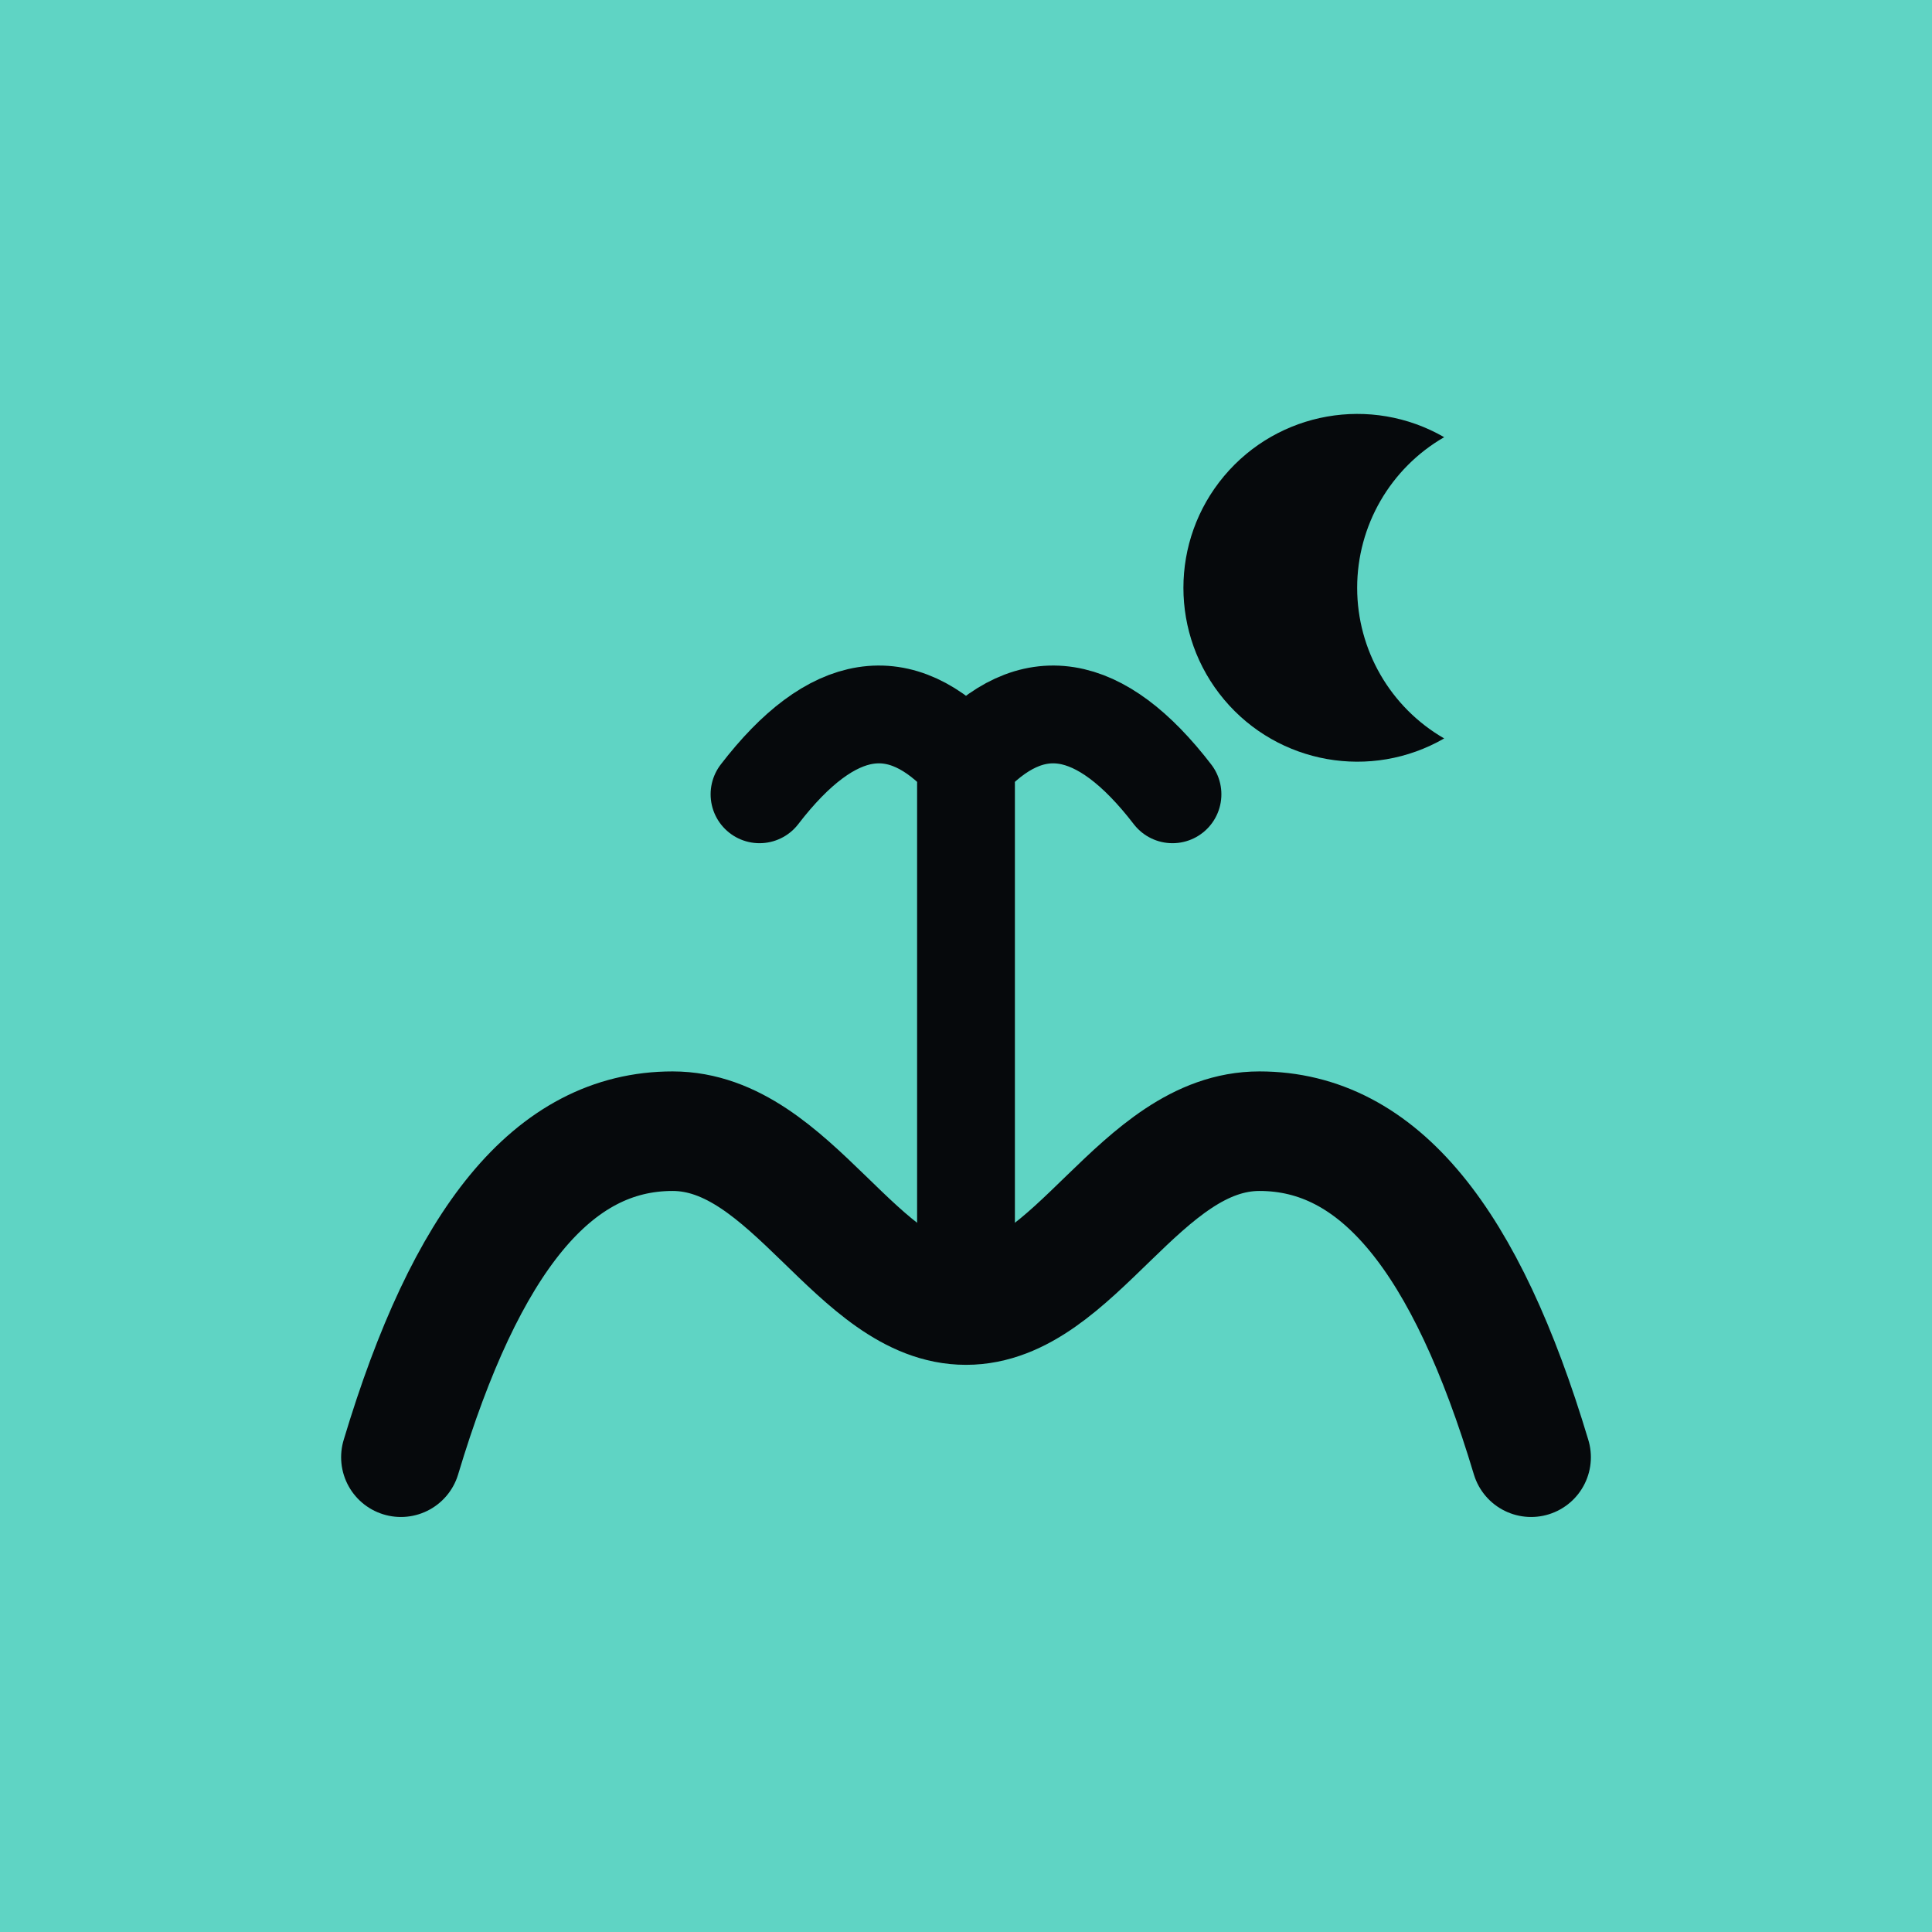
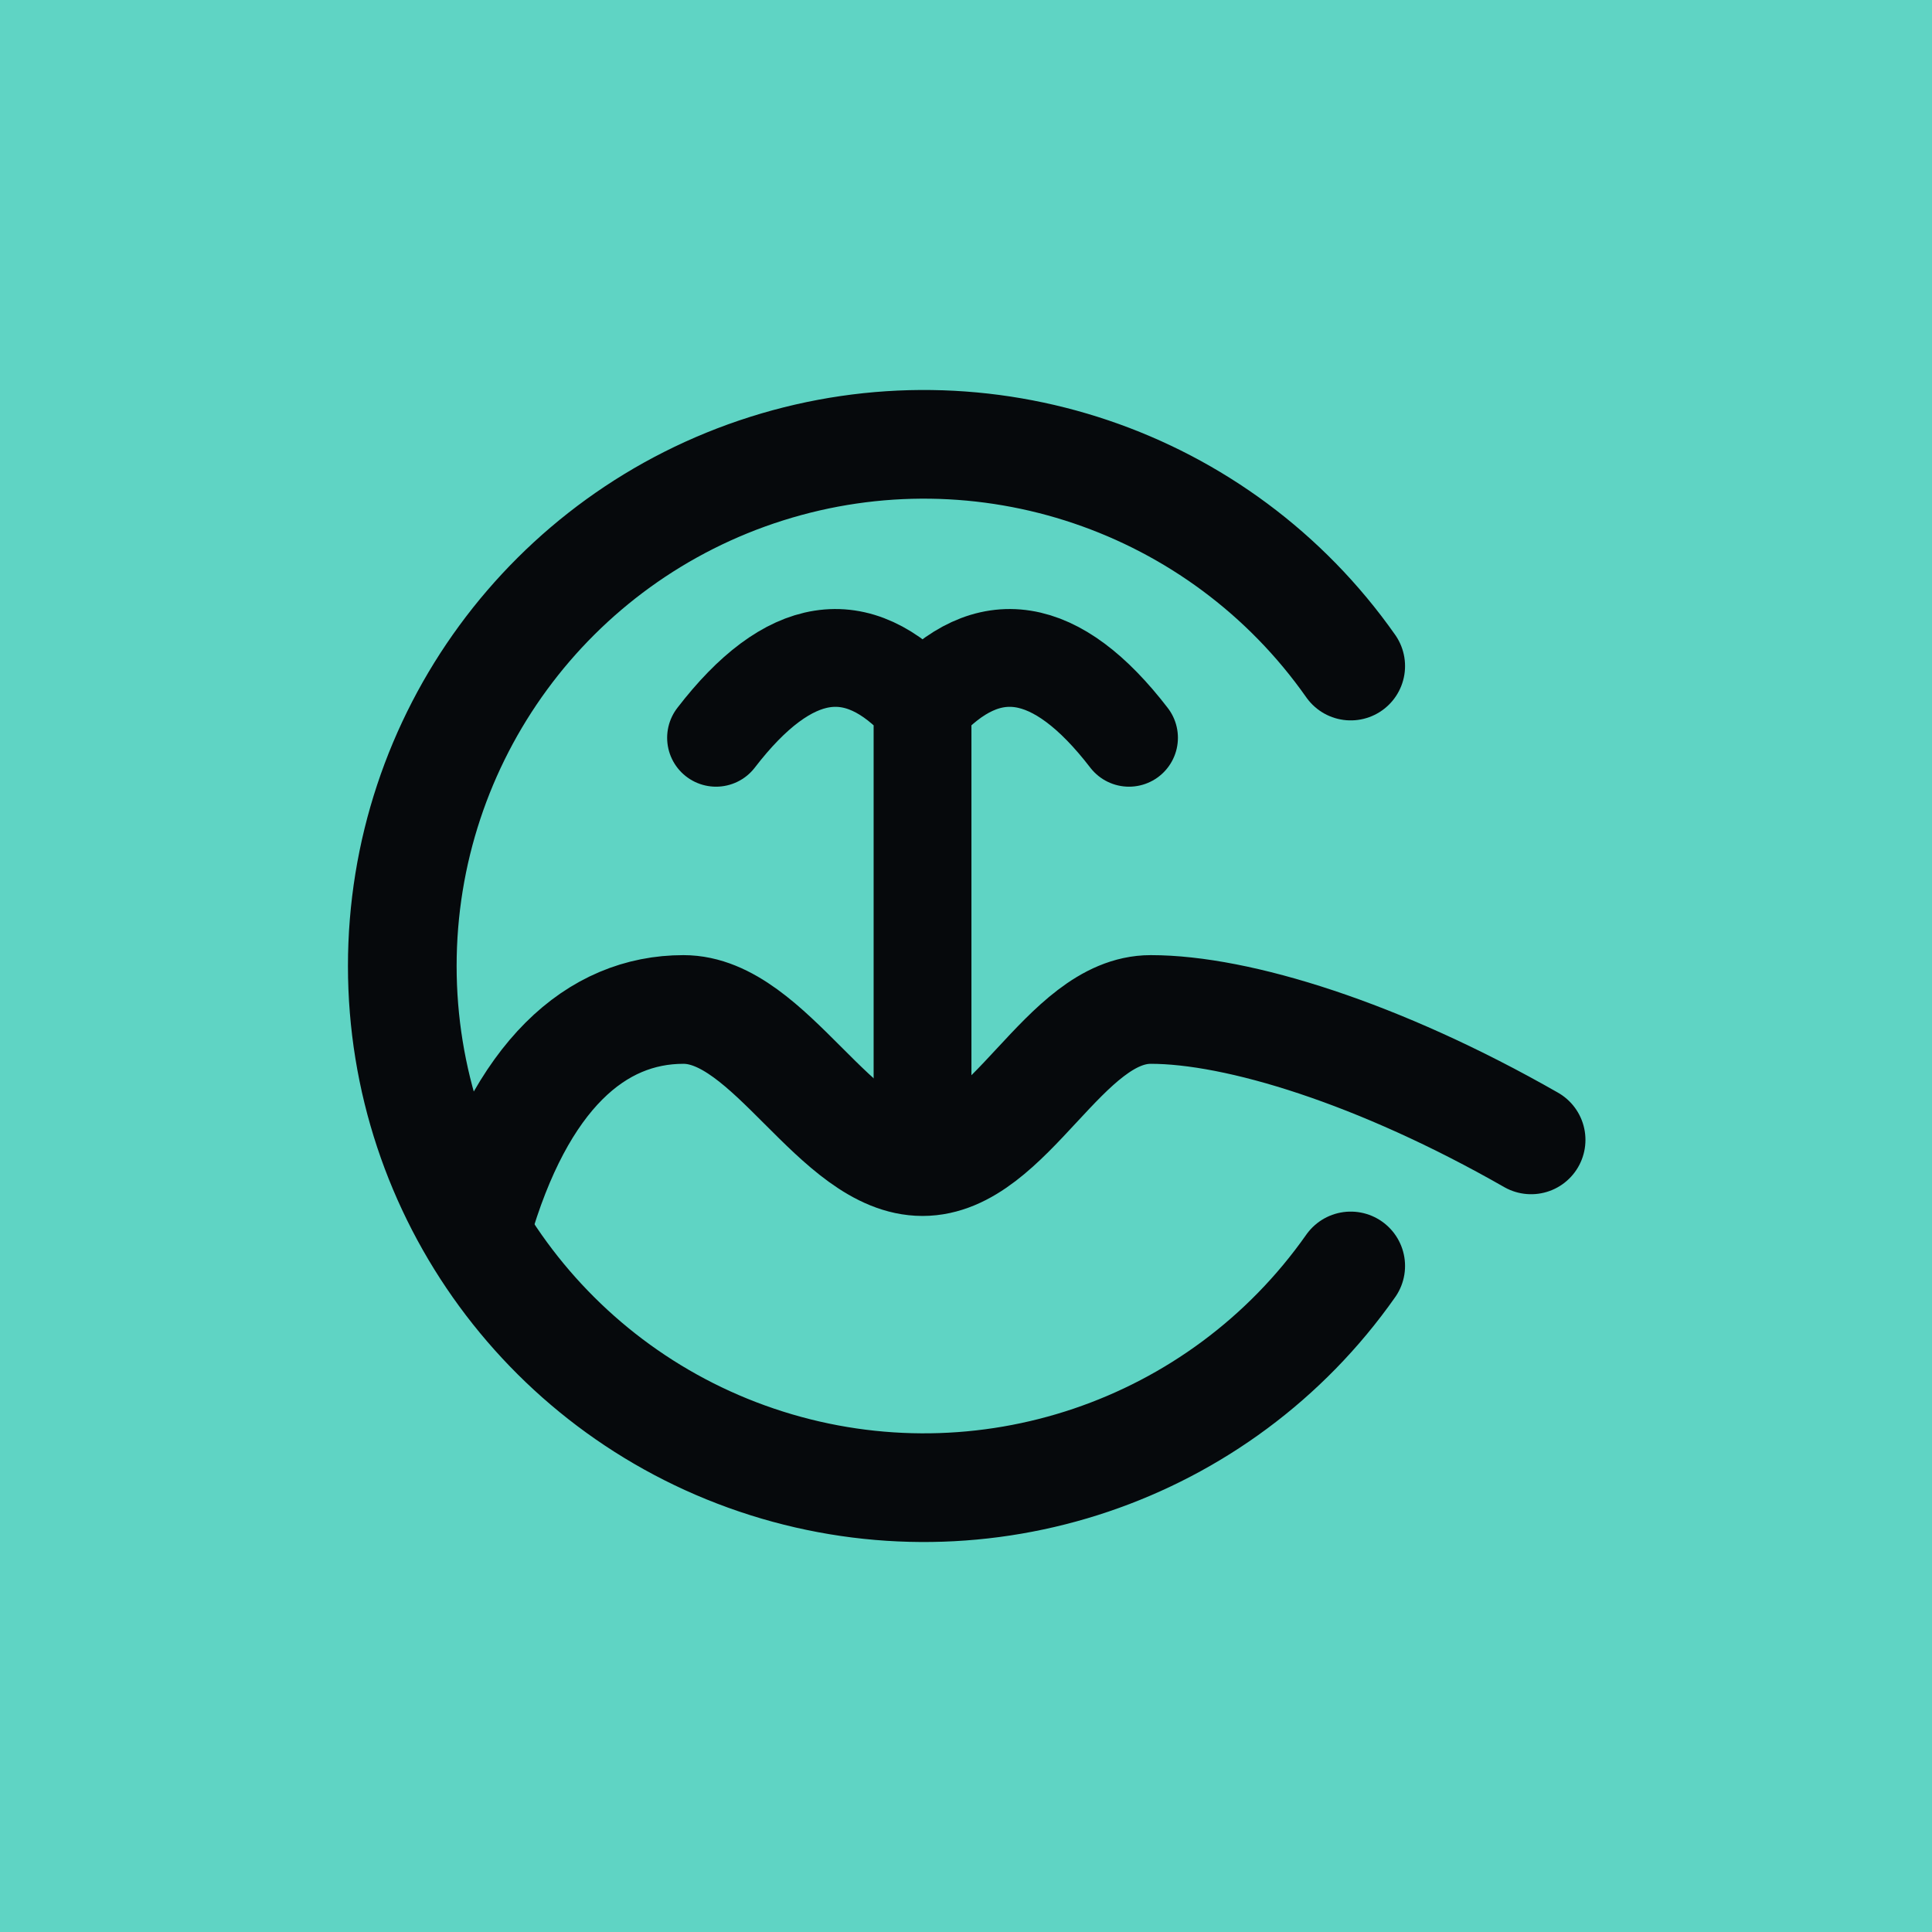
<svg xmlns="http://www.w3.org/2000/svg" viewBox="0 0 64 64">
  <rect width="64" height="64" fill="#5fd4c4" />
-   <g transform="translate(32 32) scale(.72) translate(-32 -29.4)">
+   <g transform="translate(32 32) scale(0.72) translate(-34 -32)">
    <g fill="none" stroke="#06090c" stroke-linecap="round" stroke-linejoin="round">
-       <path d="M6 52C9 42 13 37 18.5 37S27 45 32 45S40 37 45.5 37S55 42 58 52" stroke-width="5.5" />
-       <path d="M32 45V21M22.5 21.5Q27.5 15 32 20Q36.5 15 41.5 21.5" stroke-width="4.5" />
+       <path d="M51.7 18.2A24 24 0 1 0 51.7 45.8" stroke-width="5" />
+       <path d="M11.5 44C13.5 37 17 34 21 34S28 41 32 41S38.5 34 42.5 34S53 36 60 40" stroke-width="5" />
+       <path d="M32 41V21M22.5 21.5Q27.5 15 32 20Q36.5 15 41.5 21.5" stroke-width="4.5" />
    </g>
-     <path d="M54 5.07A8 8 0 1 0 54 18.93A8 8 0 0 1 54 5.07Z" fill="#06090c" />
  </g>
</svg>
